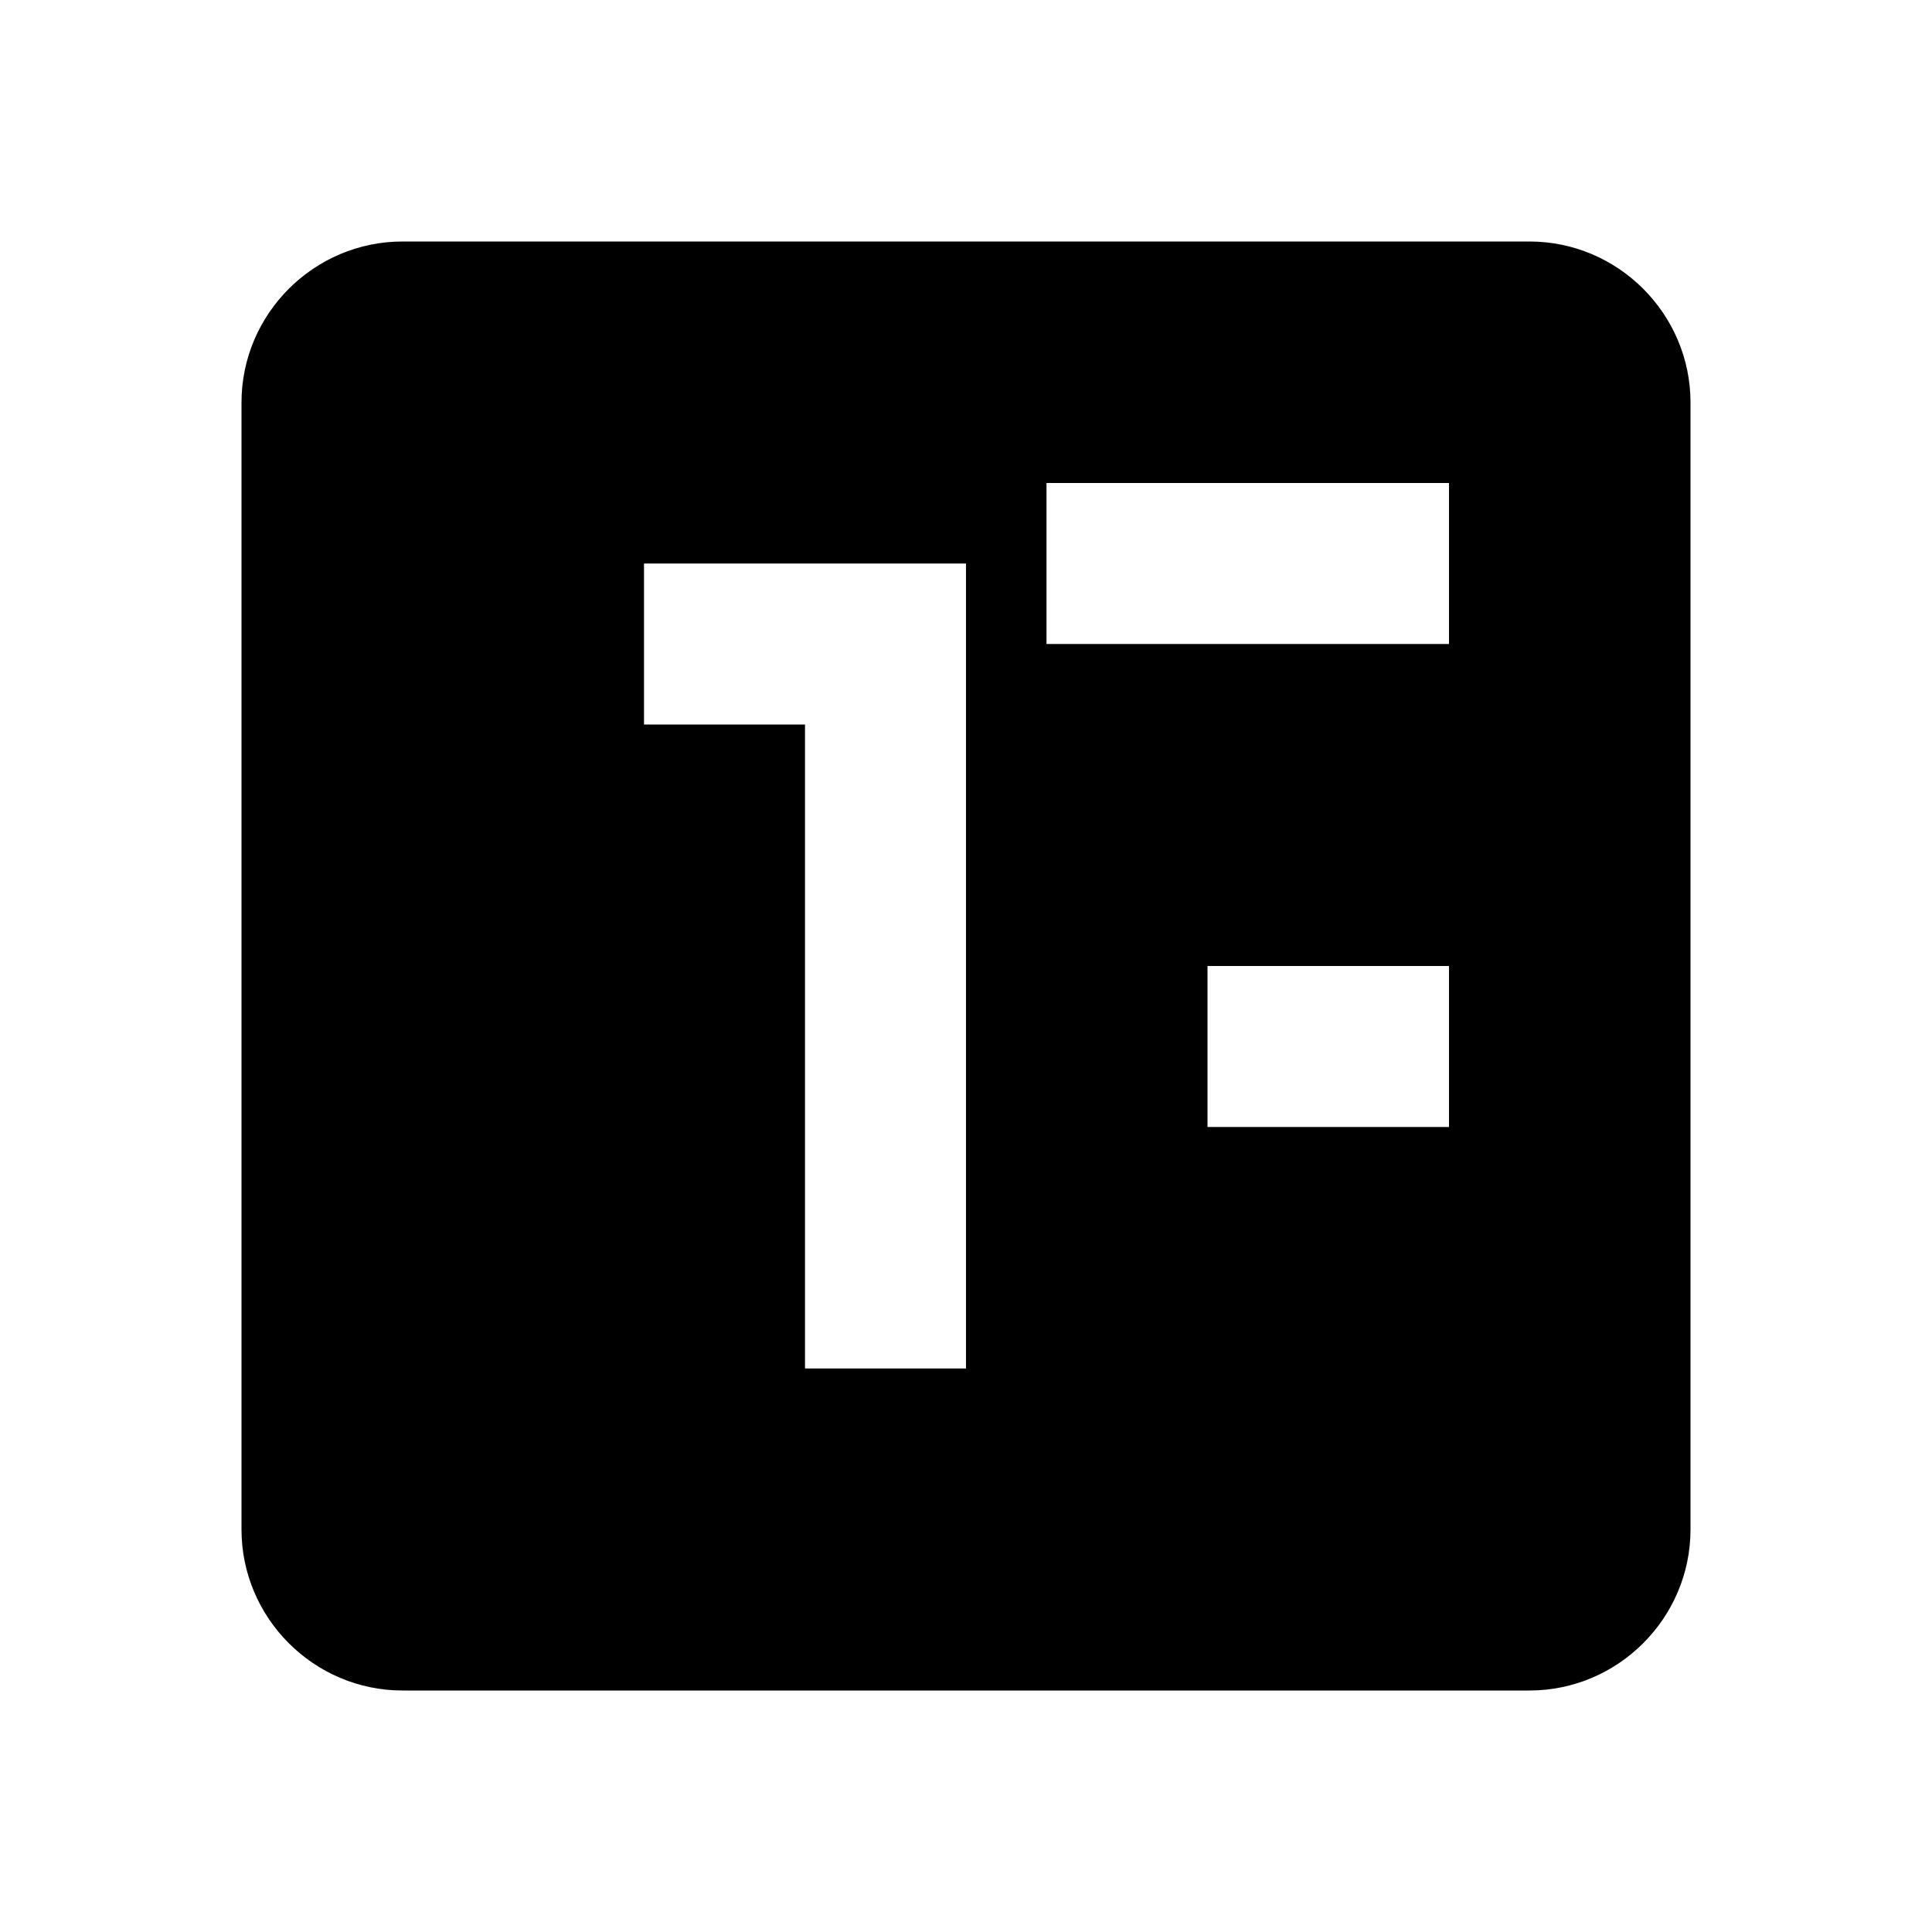
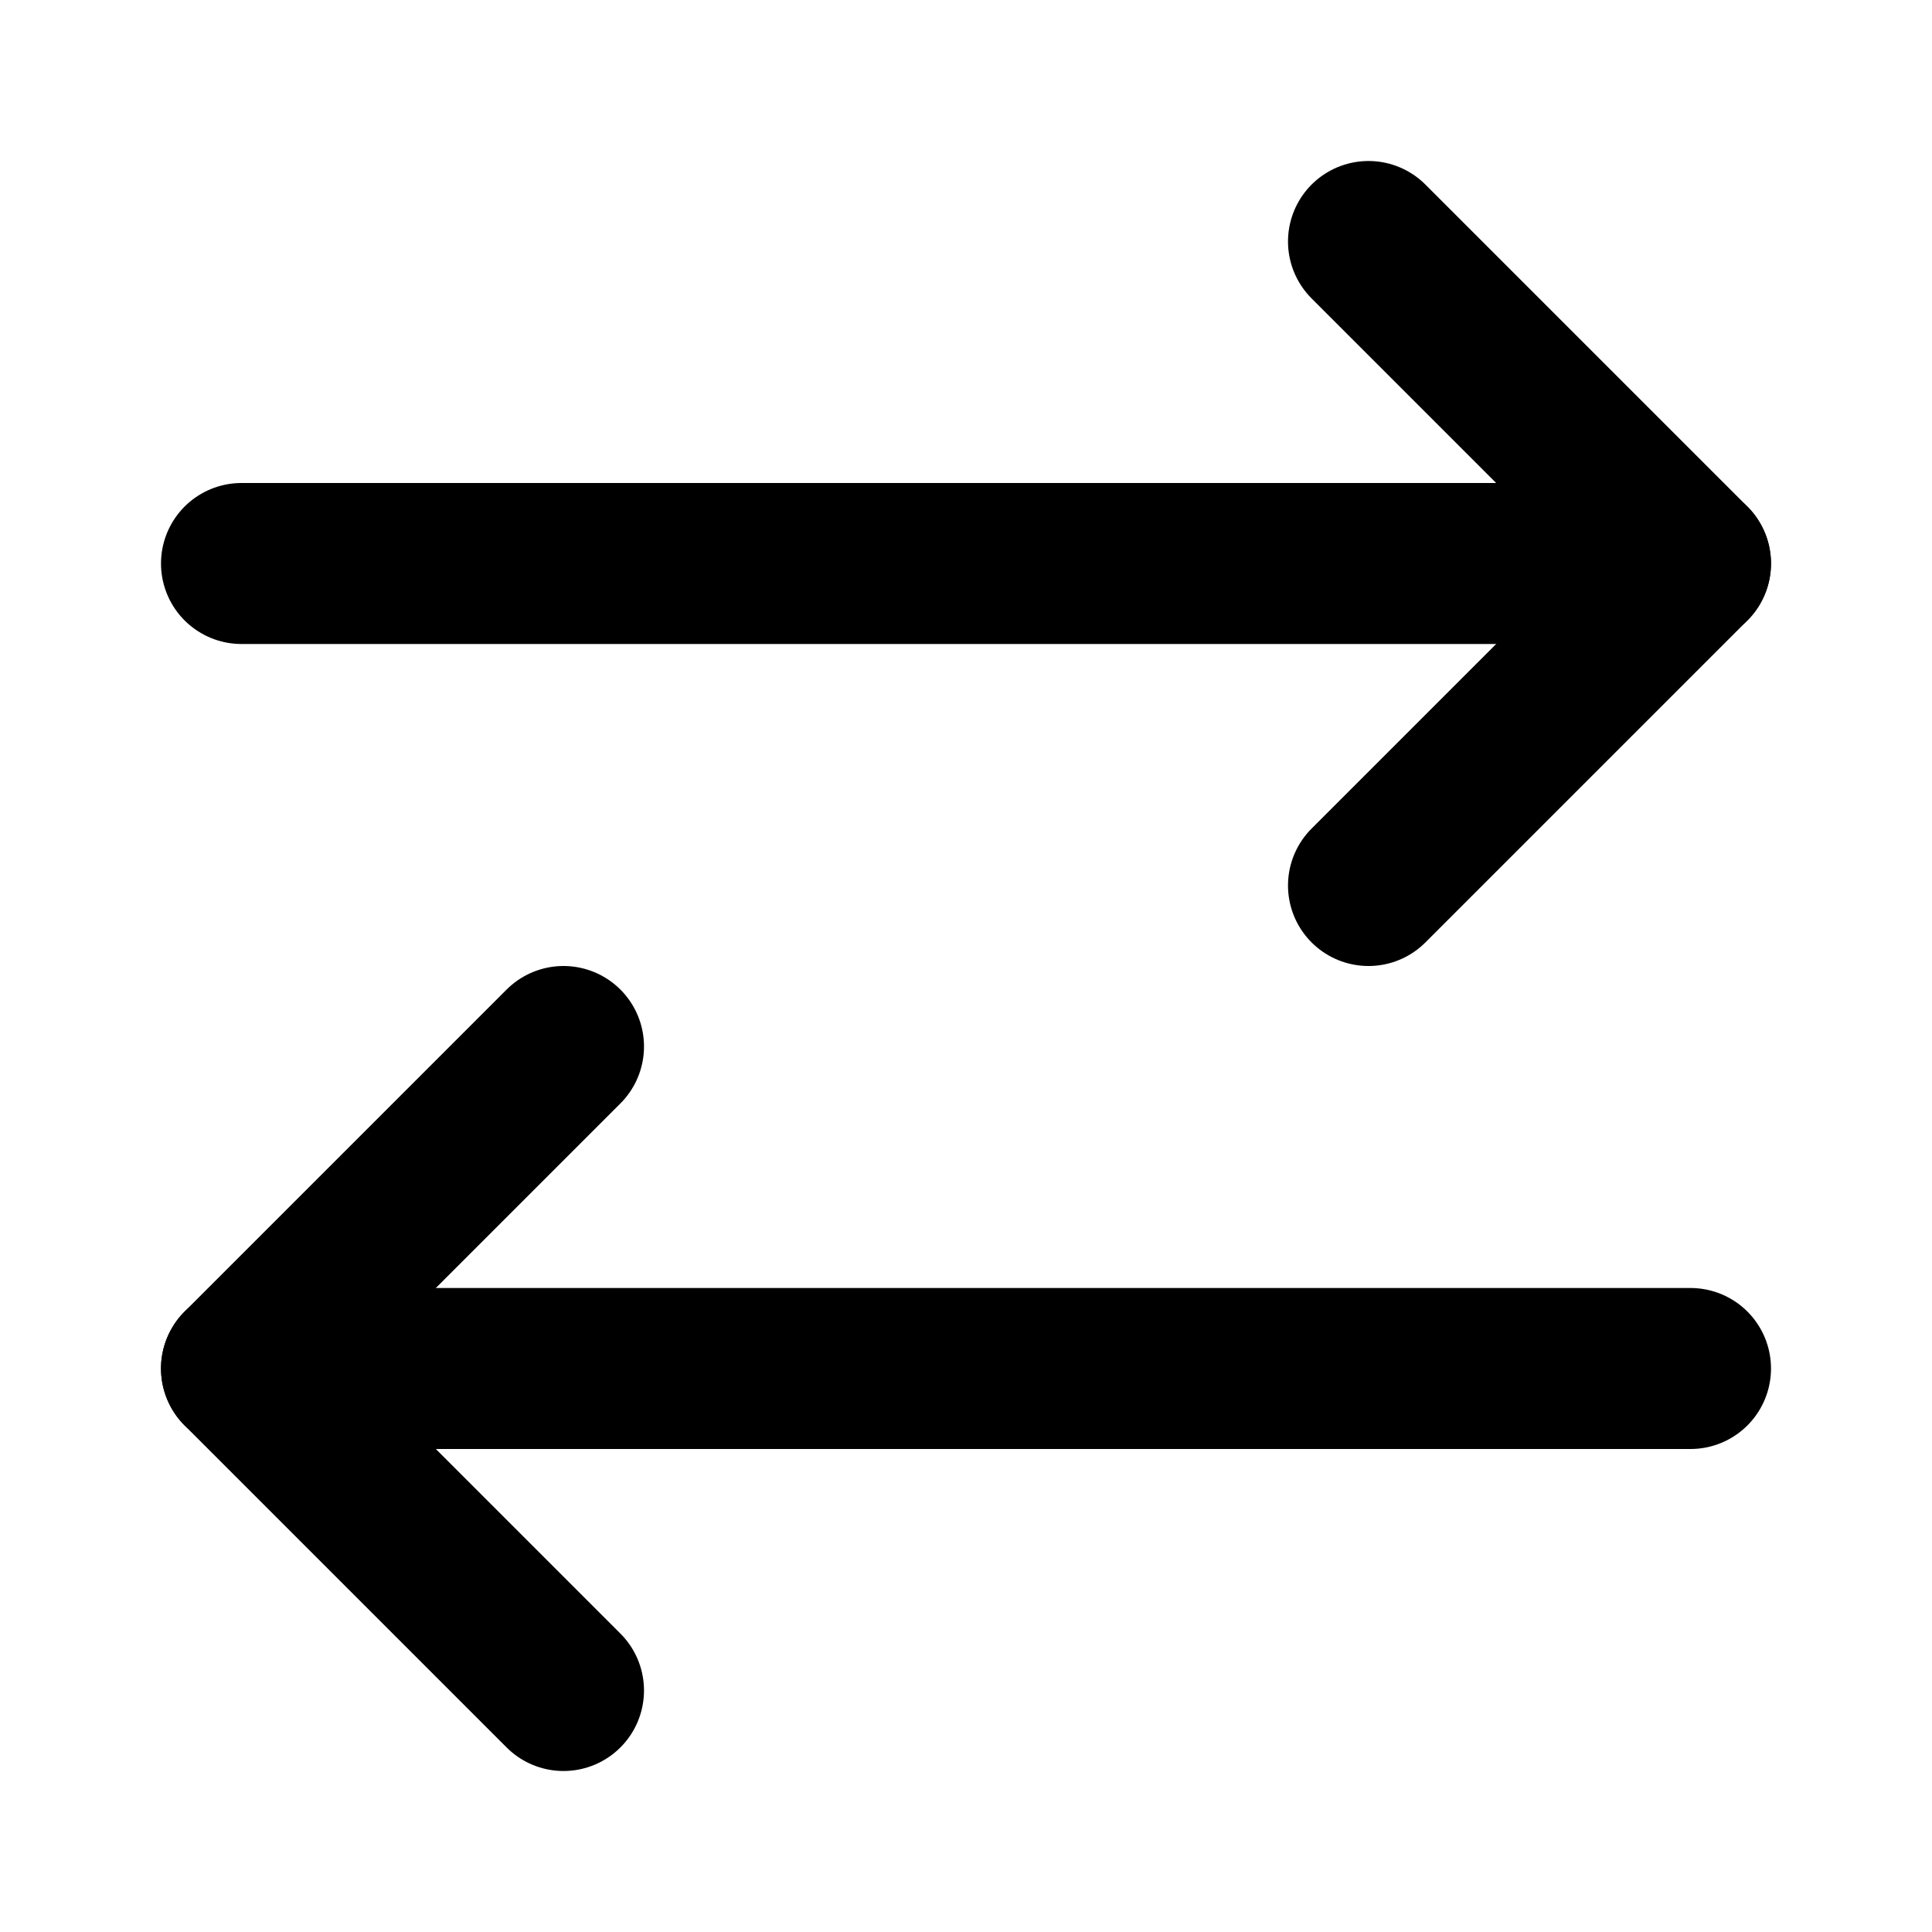
- <svg xmlns="http://www.w3.org/2000/svg" viewBox="0 0 24 24" fill="currentColor">
-   <path d="M19 3H5c-1.1 0-2 .9-2 2v14c0 1.1.9 2 2 2h14c1.1 0 2-.9 2-2V5c0-1.1-.9-2-2-2zm-7 14h-2V9h-2V7h4v10zm6-3h-3v-2h3V8h-5V6h5v8z" />
+ <svg xmlns="http://www.w3.org/2000/svg" width="24" height="24" viewBox="0 0 24 24" fill="none" stroke="currentColor" stroke-width="2" stroke-linecap="round" stroke-linejoin="round">
+   <path d="M17 3L21 7L17 11" />
+   <path d="M3 7H21" />
+   <path d="M7 21L3 17L7 13" />
+   <path d="M21 17H3" />
</svg>
